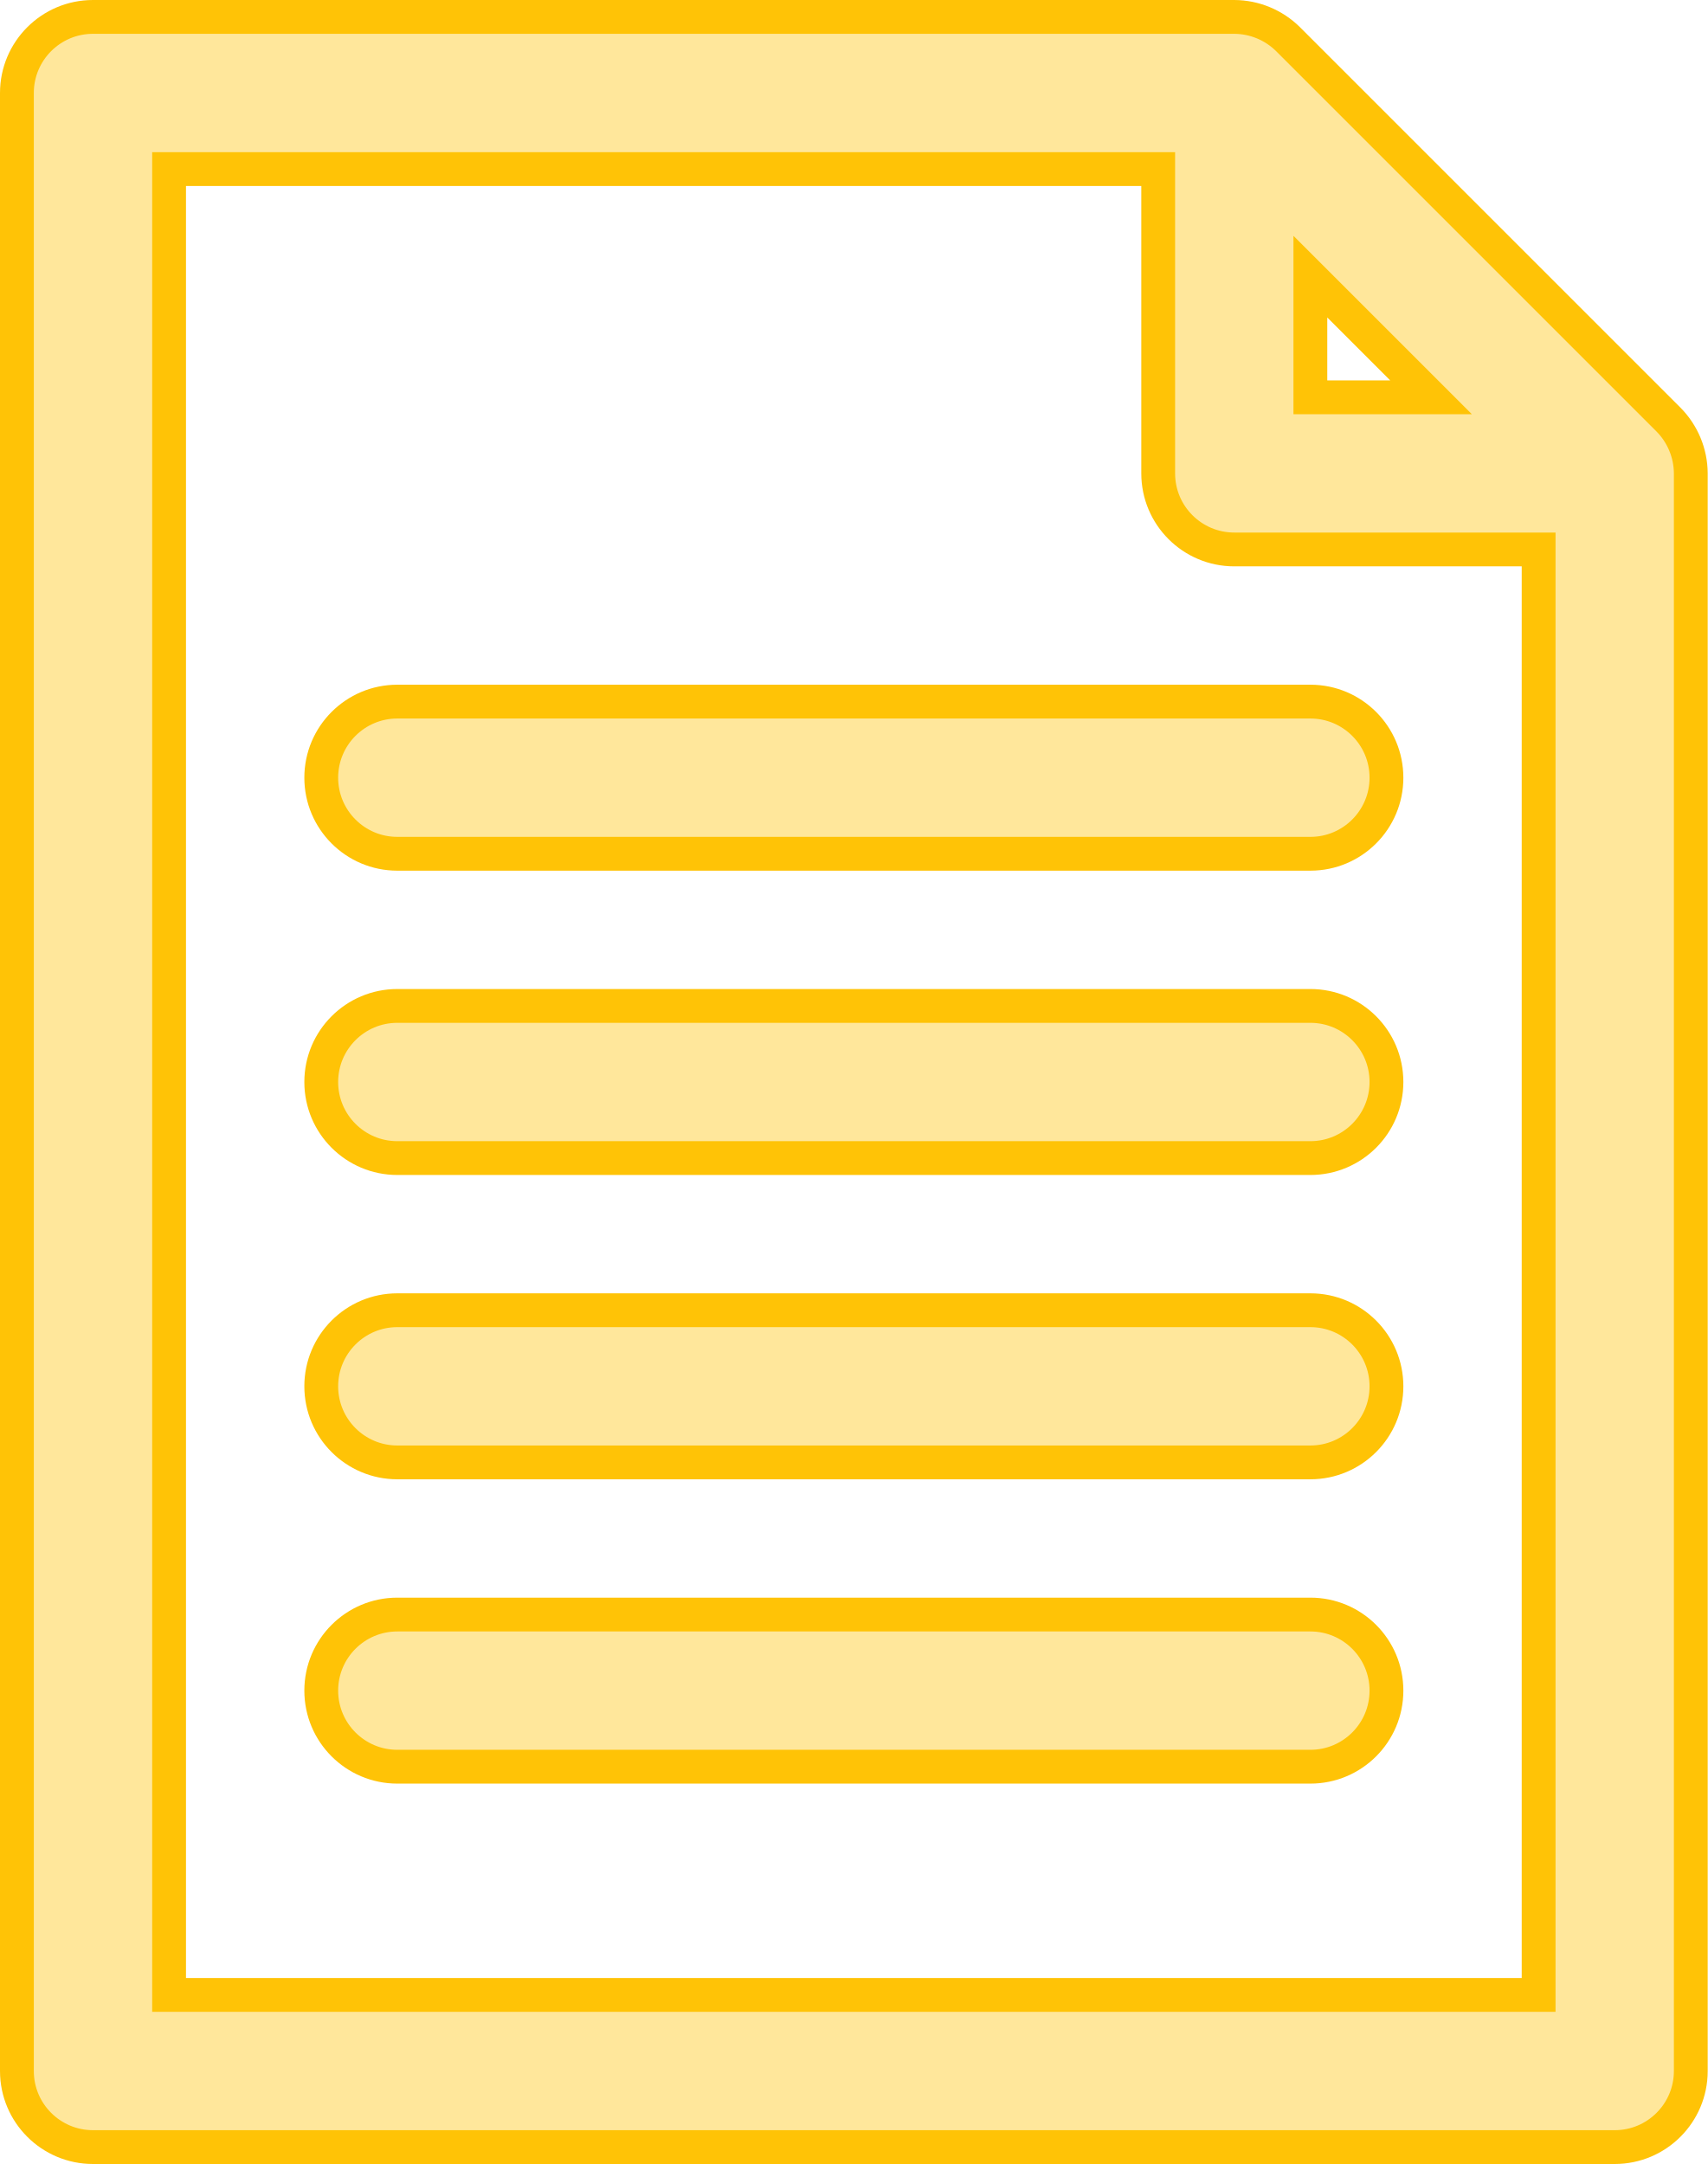
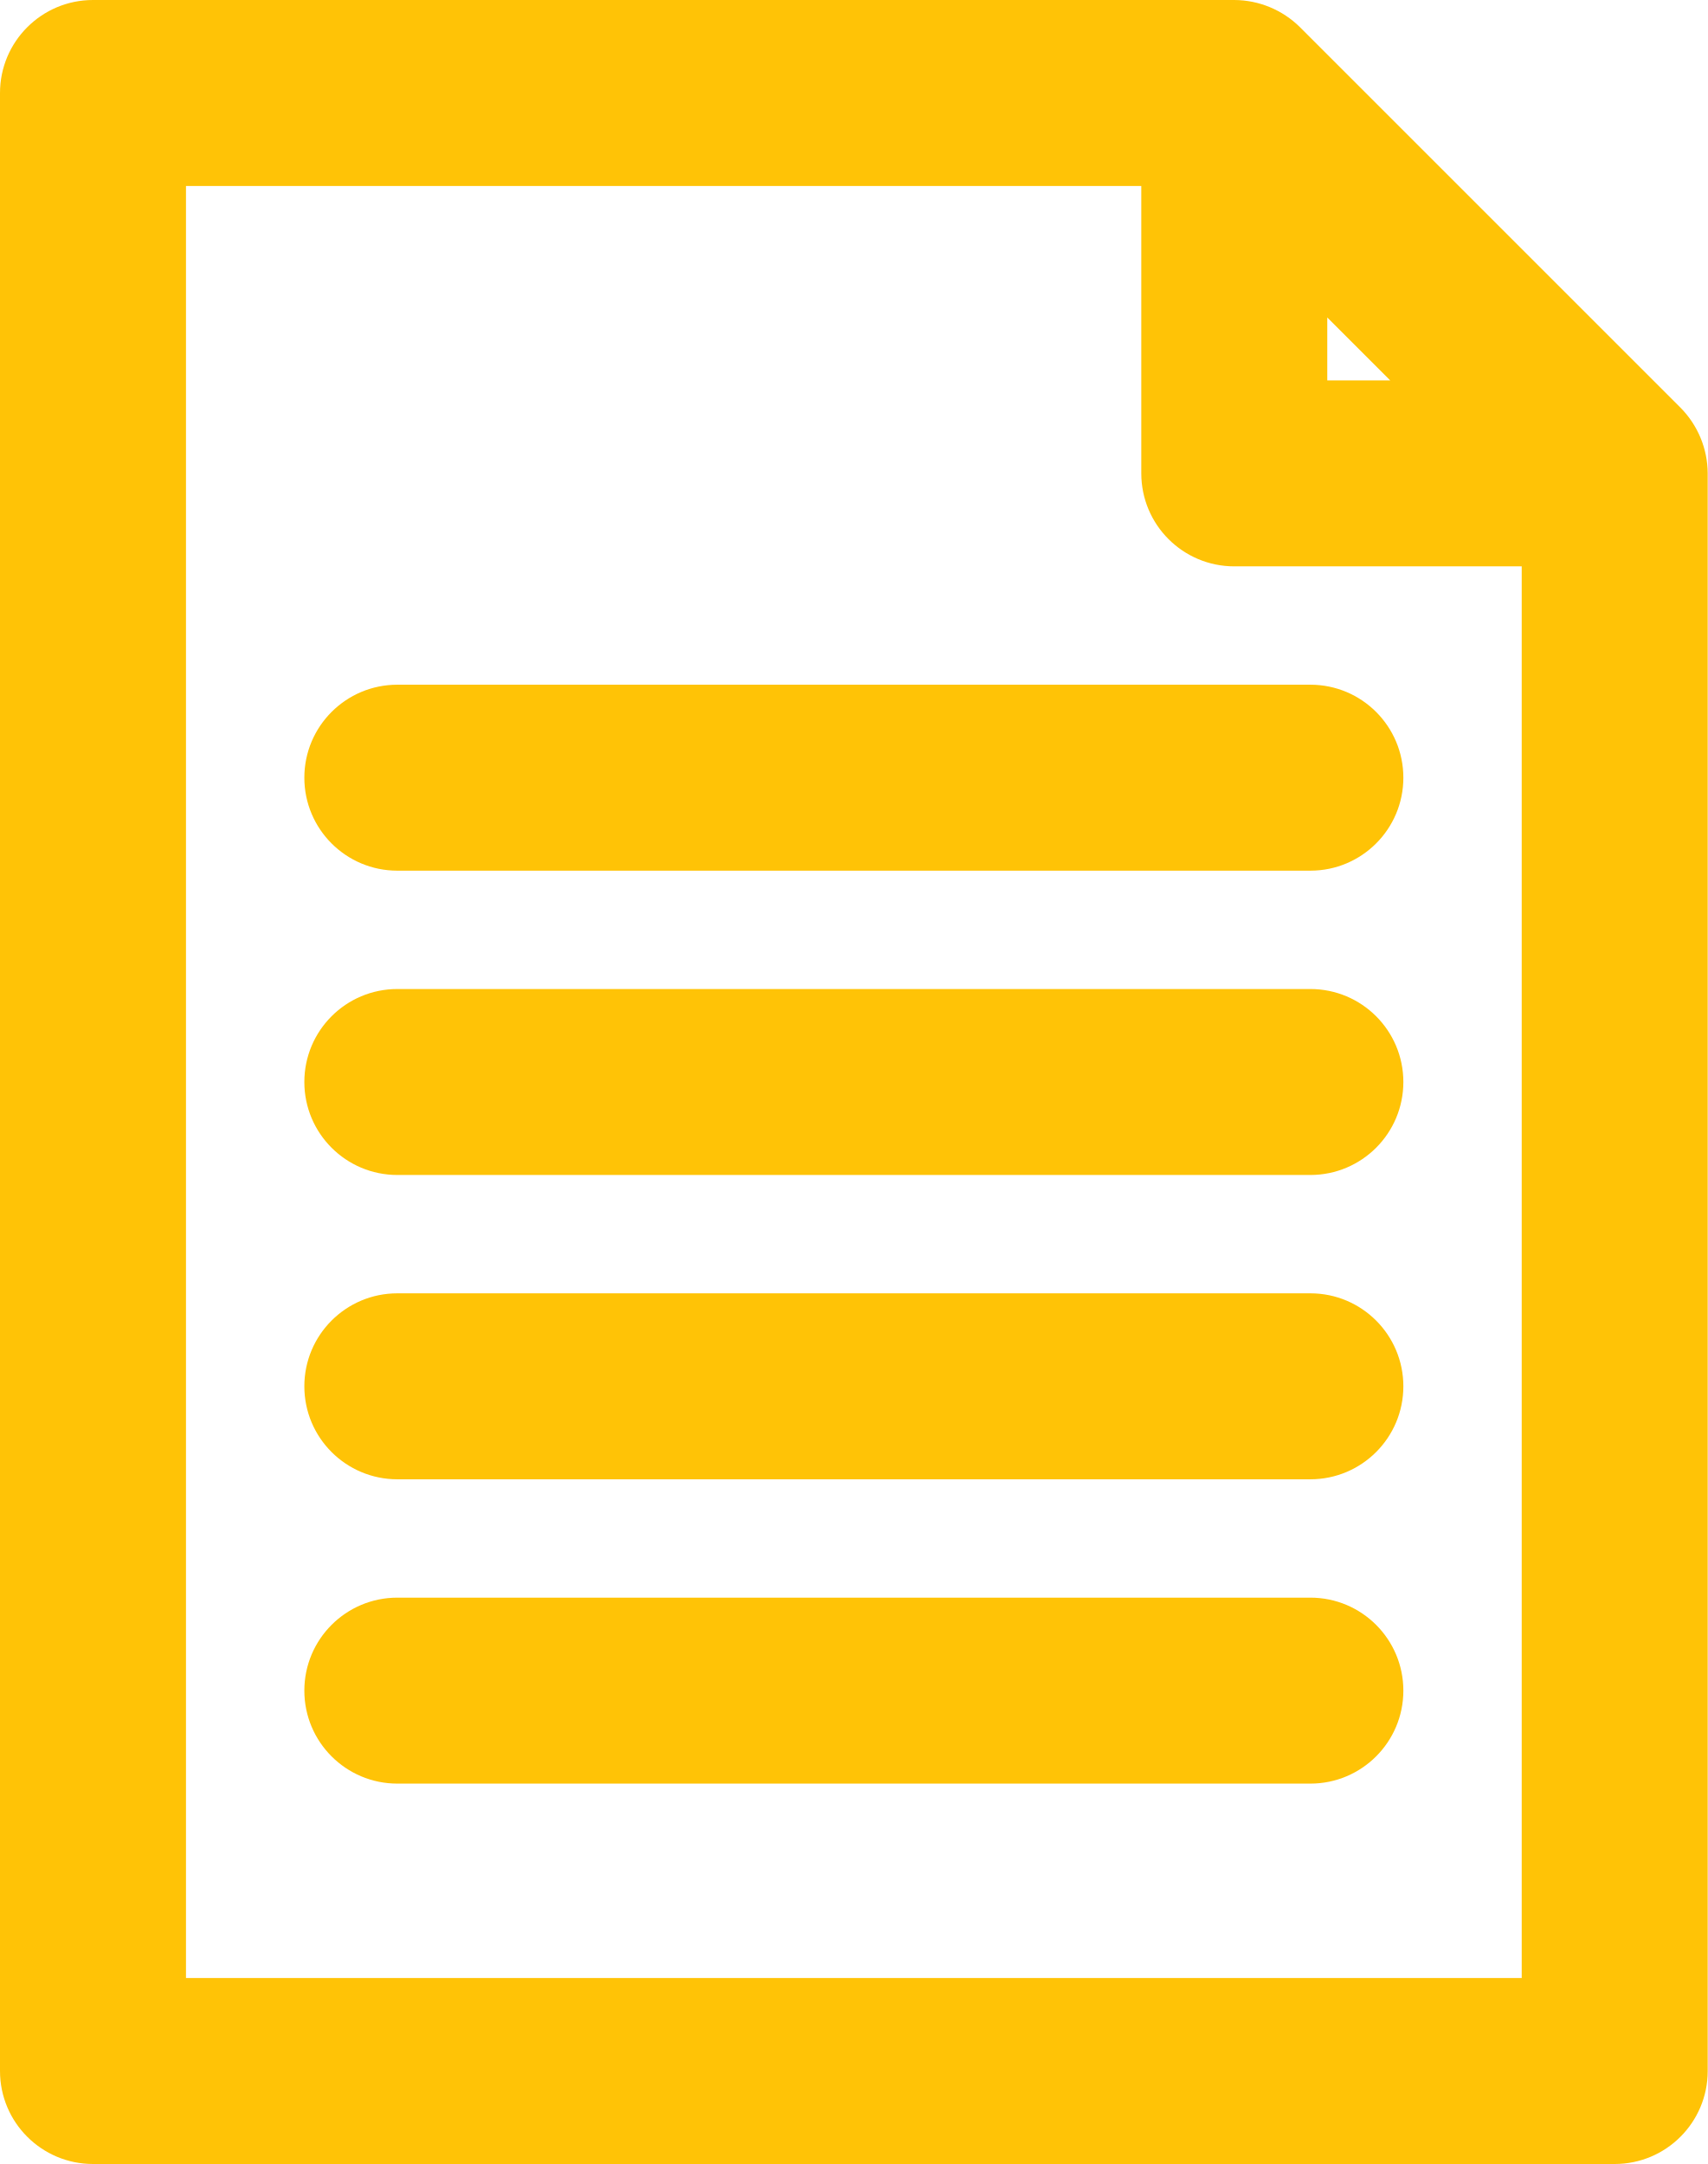
<svg xmlns="http://www.w3.org/2000/svg" version="1.1" id="Capa_1" x="0px" y="0px" viewBox="0 0 50.5 64" xml:space="preserve" width="50.5" height="64">
  <defs id="defs16274" />
-   <g id="g16215" style="fill:#ffc306;fill-opacity:0.4;stroke:#ffc306;stroke-width:7.585;stroke-miterlimit:4;stroke-dasharray:none;stroke-opacity:1" transform="matrix(0.1318358,0,0,0.1318358,-6.249976,0.5000161)">
-     <g id="g16213" style="fill:#ffc306;fill-opacity:0.4;stroke:#ffc306;stroke-width:7.585;stroke-miterlimit:4;stroke-dasharray:none;stroke-opacity:1">
-       <path d="M 421.649,90.317 336.316,4.983 C 333.105,1.811 328.78,0.023 324.267,0 h -256 C 58.841,0 51.2,7.641 51.2,17.067 V 460.8 c 0,9.426 7.641,17.067 17.067,17.067 H 409.6 c 9.426,0 17.067,-7.641 17.067,-17.067 V 102.4 c -0.024,-4.53 -1.826,-8.869 -5.018,-12.083 z m -80.316,-32.051 27.068,27.068 h -27.068 z m 51.2,385.467 H 85.333 V 34.133 H 307.2 V 102.4 c 0,9.426 7.641,17.067 17.067,17.067 h 68.267 v 324.266 z" id="path16211" style="fill:#ffc306;fill-opacity:0.4;stroke:#ffc306;stroke-width:7.585;stroke-miterlimit:4;stroke-dasharray:none;stroke-opacity:1" />
+   <g id="g16215" style="fill:#ffc306;fill-opacity:1.0;stroke:#ffc306;stroke-width:7.585;stroke-miterlimit:4;stroke-dasharray:none;stroke-opacity:1" transform="matrix(0.1318358,0,0,0.1318358,-6.249976,0.5000161)">
+     <g id="g16213" style="fill:#ffc306;fill-opacity:1.0;stroke:#ffc306;stroke-width:7.585;stroke-miterlimit:4;stroke-dasharray:none;stroke-opacity:1">
+       <path d="M 421.649,90.317 336.316,4.983 C 333.105,1.811 328.78,0.023 324.267,0 h -256 C 58.841,0 51.2,7.641 51.2,17.067 V 460.8 c 0,9.426 7.641,17.067 17.067,17.067 H 409.6 c 9.426,0 17.067,-7.641 17.067,-17.067 V 102.4 c -0.024,-4.53 -1.826,-8.869 -5.018,-12.083 z m -80.316,-32.051 27.068,27.068 h -27.068 z m 51.2,385.467 H 85.333 V 34.133 H 307.2 V 102.4 c 0,9.426 7.641,17.067 17.067,17.067 h 68.267 v 324.266 z" id="path16211" style="fill:#ffc306;fill-opacity:1.0;stroke:#ffc306;stroke-width:7.585;stroke-miterlimit:4;stroke-dasharray:none;stroke-opacity:1" />
    </g>
  </g>
-   <g id="g16221" style="fill:#ffc306;fill-opacity:0.4;stroke:#ffc306;stroke-width:7.585;stroke-miterlimit:4;stroke-dasharray:none;stroke-opacity:1" transform="matrix(0.1318358,0,0,0.1318358,-6.249976,0.5000161)">
-     <g id="g16219" style="fill:#ffc306;fill-opacity:0.4;stroke:#ffc306;stroke-width:7.585;stroke-miterlimit:4;stroke-dasharray:none;stroke-opacity:1">
-       <path d="m 341.333,153.6 h -204.8 c -9.426,0 -17.067,7.641 -17.067,17.067 0,9.426 7.641,17.067 17.067,17.067 h 204.8 c 9.426,0 17.067,-7.641 17.067,-17.067 0,-9.426 -7.641,-17.067 -17.067,-17.067 z" id="path16217" style="fill:#ffc306;fill-opacity:0.4;stroke:#ffc306;stroke-width:7.585;stroke-miterlimit:4;stroke-dasharray:none;stroke-opacity:1" />
+   <g id="g16221" style="fill:#ffc306;fill-opacity:1.0;stroke:#ffc306;stroke-width:7.585;stroke-miterlimit:4;stroke-dasharray:none;stroke-opacity:1" transform="matrix(0.1318358,0,0,0.1318358,-6.249976,0.5000161)">
+     <g id="g16219" style="fill:#ffc306;fill-opacity:1.0;stroke:#ffc306;stroke-width:7.585;stroke-miterlimit:4;stroke-dasharray:none;stroke-opacity:1">
+       <path d="m 341.333,153.6 h -204.8 c -9.426,0 -17.067,7.641 -17.067,17.067 0,9.426 7.641,17.067 17.067,17.067 h 204.8 c 9.426,0 17.067,-7.641 17.067,-17.067 0,-9.426 -7.641,-17.067 -17.067,-17.067 z" id="path16217" style="fill:#ffc306;fill-opacity:1.0;stroke:#ffc306;stroke-width:7.585;stroke-miterlimit:4;stroke-dasharray:none;stroke-opacity:1" />
    </g>
  </g>
-   <g id="g16227" style="fill:#ffc306;fill-opacity:0.4;stroke:#ffc306;stroke-width:7.585;stroke-miterlimit:4;stroke-dasharray:none;stroke-opacity:1" transform="matrix(0.1318358,0,0,0.1318358,-6.249976,0.5000161)">
-     <g id="g16225" style="fill:#ffc306;fill-opacity:0.4;stroke:#ffc306;stroke-width:7.585;stroke-miterlimit:4;stroke-dasharray:none;stroke-opacity:1">
-       <path d="m 341.333,221.867 h -204.8 c -9.426,0 -17.067,7.641 -17.067,17.067 0,9.426 7.642,17.066 17.067,17.066 h 204.8 c 9.426,0 17.067,-7.641 17.067,-17.067 0,-9.426 -7.641,-17.066 -17.067,-17.066 z" id="path16223" style="fill:#ffc306;fill-opacity:0.4;stroke:#ffc306;stroke-width:7.585;stroke-miterlimit:4;stroke-dasharray:none;stroke-opacity:1" />
+   <g id="g16227" style="fill:#ffc306;fill-opacity:1.0;stroke:#ffc306;stroke-width:7.585;stroke-miterlimit:4;stroke-dasharray:none;stroke-opacity:1" transform="matrix(0.1318358,0,0,0.1318358,-6.249976,0.5000161)">
+     <g id="g16225" style="fill:#ffc306;fill-opacity:1.0;stroke:#ffc306;stroke-width:7.585;stroke-miterlimit:4;stroke-dasharray:none;stroke-opacity:1">
+       <path d="m 341.333,221.867 h -204.8 c -9.426,0 -17.067,7.641 -17.067,17.067 0,9.426 7.642,17.066 17.067,17.066 h 204.8 c 9.426,0 17.067,-7.641 17.067,-17.067 0,-9.426 -7.641,-17.066 -17.067,-17.066 z" id="path16223" style="fill:#ffc306;fill-opacity:1.0;stroke:#ffc306;stroke-width:7.585;stroke-miterlimit:4;stroke-dasharray:none;stroke-opacity:1" />
    </g>
  </g>
-   <g id="g16233" style="fill:#ffc306;fill-opacity:0.4;stroke:#ffc306;stroke-width:7.585;stroke-miterlimit:4;stroke-dasharray:none;stroke-opacity:1" transform="matrix(0.1318358,0,0,0.1318358,-6.249976,0.5000161)">
-     <g id="g16231" style="fill:#ffc306;fill-opacity:0.4;stroke:#ffc306;stroke-width:7.585;stroke-miterlimit:4;stroke-dasharray:none;stroke-opacity:1">
-       <path d="m 341.333,290.133 h -204.8 c -9.426,0 -17.067,7.641 -17.067,17.067 0,9.426 7.641,17.067 17.067,17.067 h 204.8 c 9.426,0 17.067,-7.641 17.067,-17.067 0,-9.426 -7.641,-17.067 -17.067,-17.067 z" id="path16229" style="fill:#ffc306;fill-opacity:0.4;stroke:#ffc306;stroke-width:7.585;stroke-miterlimit:4;stroke-dasharray:none;stroke-opacity:1" />
+   <g id="g16233" style="fill:#ffc306;fill-opacity:1.0;stroke:#ffc306;stroke-width:7.585;stroke-miterlimit:4;stroke-dasharray:none;stroke-opacity:1" transform="matrix(0.1318358,0,0,0.1318358,-6.249976,0.5000161)">
+     <g id="g16231" style="fill:#ffc306;fill-opacity:1.0;stroke:#ffc306;stroke-width:7.585;stroke-miterlimit:4;stroke-dasharray:none;stroke-opacity:1">
+       <path d="m 341.333,290.133 h -204.8 c -9.426,0 -17.067,7.641 -17.067,17.067 0,9.426 7.641,17.067 17.067,17.067 h 204.8 c 9.426,0 17.067,-7.641 17.067,-17.067 0,-9.426 -7.641,-17.067 -17.067,-17.067 z" id="path16229" style="fill:#ffc306;fill-opacity:1.0;stroke:#ffc306;stroke-width:7.585;stroke-miterlimit:4;stroke-dasharray:none;stroke-opacity:1" />
    </g>
  </g>
-   <g id="g16239" style="fill:#ffc306;fill-opacity:0.4;stroke:#ffc306;stroke-width:7.585;stroke-miterlimit:4;stroke-dasharray:none;stroke-opacity:1" transform="matrix(0.1318358,0,0,0.1318358,-6.249976,0.5000161)">
-     <g id="g16237" style="fill:#ffc306;fill-opacity:0.4;stroke:#ffc306;stroke-width:7.585;stroke-miterlimit:4;stroke-dasharray:none;stroke-opacity:1">
-       <path d="m 341.333,358.4 h -204.8 c -9.426,0 -17.067,7.641 -17.067,17.067 0,9.426 7.641,17.067 17.067,17.067 h 204.8 c 9.426,0 17.067,-7.641 17.067,-17.067 0,-9.426 -7.641,-17.067 -17.067,-17.067 z" id="path16235" style="fill:#ffc306;fill-opacity:0.4;stroke:#ffc306;stroke-width:7.585;stroke-miterlimit:4;stroke-dasharray:none;stroke-opacity:1" />
+   <g id="g16239" style="fill:#ffc306;fill-opacity:1.0;stroke:#ffc306;stroke-width:7.585;stroke-miterlimit:4;stroke-dasharray:none;stroke-opacity:1" transform="matrix(0.1318358,0,0,0.1318358,-6.249976,0.5000161)">
+     <g id="g16237" style="fill:#ffc306;fill-opacity:1.0;stroke:#ffc306;stroke-width:7.585;stroke-miterlimit:4;stroke-dasharray:none;stroke-opacity:1">
+       <path d="m 341.333,358.4 h -204.8 c -9.426,0 -17.067,7.641 -17.067,17.067 0,9.426 7.641,17.067 17.067,17.067 h 204.8 c 9.426,0 17.067,-7.641 17.067,-17.067 0,-9.426 -7.641,-17.067 -17.067,-17.067 z" id="path16235" style="fill:#ffc306;fill-opacity:1.0;stroke:#ffc306;stroke-width:7.585;stroke-miterlimit:4;stroke-dasharray:none;stroke-opacity:1" />
    </g>
  </g>
-   <g id="g16241" style="fill:#ffc306;fill-opacity:0.4;stroke:#ffc306;stroke-width:7.585;stroke-miterlimit:4;stroke-dasharray:none;stroke-opacity:1" transform="matrix(0.1318358,0,0,0.1318358,-6.249976,0.5000161)">
+   <g id="g16241" style="fill:#ffc306;fill-opacity:1.0;stroke:#ffc306;stroke-width:7.585;stroke-miterlimit:4;stroke-dasharray:none;stroke-opacity:1" transform="matrix(0.1318358,0,0,0.1318358,-6.249976,0.5000161)">
</g>
-   <g id="g16243" style="fill:#ffc306;fill-opacity:0.4;stroke:#ffc306;stroke-width:7.585;stroke-miterlimit:4;stroke-dasharray:none;stroke-opacity:1" transform="matrix(0.1318358,0,0,0.1318358,-6.249976,0.5000161)">
+   <g id="g16243" style="fill:#ffc306;fill-opacity:1.0;stroke:#ffc306;stroke-width:7.585;stroke-miterlimit:4;stroke-dasharray:none;stroke-opacity:1" transform="matrix(0.1318358,0,0,0.1318358,-6.249976,0.5000161)">
</g>
-   <g id="g16245" style="fill:#ffc306;fill-opacity:0.4;stroke:#ffc306;stroke-width:7.585;stroke-miterlimit:4;stroke-dasharray:none;stroke-opacity:1" transform="matrix(0.1318358,0,0,0.1318358,-6.249976,0.5000161)">
+   <g id="g16245" style="fill:#ffc306;fill-opacity:1.0;stroke:#ffc306;stroke-width:7.585;stroke-miterlimit:4;stroke-dasharray:none;stroke-opacity:1" transform="matrix(0.1318358,0,0,0.1318358,-6.249976,0.5000161)">
</g>
-   <g id="g16247" style="fill:#ffc306;fill-opacity:0.4;stroke:#ffc306;stroke-width:7.585;stroke-miterlimit:4;stroke-dasharray:none;stroke-opacity:1" transform="matrix(0.1318358,0,0,0.1318358,-6.249976,0.5000161)">
+   <g id="g16247" style="fill:#ffc306;fill-opacity:1.0;stroke:#ffc306;stroke-width:7.585;stroke-miterlimit:4;stroke-dasharray:none;stroke-opacity:1" transform="matrix(0.1318358,0,0,0.1318358,-6.249976,0.5000161)">
</g>
-   <g id="g16249" style="fill:#ffc306;fill-opacity:0.4;stroke:#ffc306;stroke-width:7.585;stroke-miterlimit:4;stroke-dasharray:none;stroke-opacity:1" transform="matrix(0.1318358,0,0,0.1318358,-6.249976,0.5000161)">
+   <g id="g16249" style="fill:#ffc306;fill-opacity:1.0;stroke:#ffc306;stroke-width:7.585;stroke-miterlimit:4;stroke-dasharray:none;stroke-opacity:1" transform="matrix(0.1318358,0,0,0.1318358,-6.249976,0.5000161)">
</g>
-   <g id="g16251" style="fill:#ffc306;fill-opacity:0.4;stroke:#ffc306;stroke-width:7.585;stroke-miterlimit:4;stroke-dasharray:none;stroke-opacity:1" transform="matrix(0.1318358,0,0,0.1318358,-6.249976,0.5000161)">
+   <g id="g16251" style="fill:#ffc306;fill-opacity:1.0;stroke:#ffc306;stroke-width:7.585;stroke-miterlimit:4;stroke-dasharray:none;stroke-opacity:1" transform="matrix(0.1318358,0,0,0.1318358,-6.249976,0.5000161)">
</g>
-   <g id="g16253" style="fill:#ffc306;fill-opacity:0.4;stroke:#ffc306;stroke-width:7.585;stroke-miterlimit:4;stroke-dasharray:none;stroke-opacity:1" transform="matrix(0.1318358,0,0,0.1318358,-6.249976,0.5000161)">
+   <g id="g16253" style="fill:#ffc306;fill-opacity:1.0;stroke:#ffc306;stroke-width:7.585;stroke-miterlimit:4;stroke-dasharray:none;stroke-opacity:1" transform="matrix(0.1318358,0,0,0.1318358,-6.249976,0.5000161)">
</g>
-   <g id="g16255" style="fill:#ffc306;fill-opacity:0.4;stroke:#ffc306;stroke-width:7.585;stroke-miterlimit:4;stroke-dasharray:none;stroke-opacity:1" transform="matrix(0.1318358,0,0,0.1318358,-6.249976,0.5000161)">
+   <g id="g16255" style="fill:#ffc306;fill-opacity:1.0;stroke:#ffc306;stroke-width:7.585;stroke-miterlimit:4;stroke-dasharray:none;stroke-opacity:1" transform="matrix(0.1318358,0,0,0.1318358,-6.249976,0.5000161)">
</g>
-   <g id="g16257" style="fill:#ffc306;fill-opacity:0.4;stroke:#ffc306;stroke-width:7.585;stroke-miterlimit:4;stroke-dasharray:none;stroke-opacity:1" transform="matrix(0.1318358,0,0,0.1318358,-6.249976,0.5000161)">
+   <g id="g16257" style="fill:#ffc306;fill-opacity:1.0;stroke:#ffc306;stroke-width:7.585;stroke-miterlimit:4;stroke-dasharray:none;stroke-opacity:1" transform="matrix(0.1318358,0,0,0.1318358,-6.249976,0.5000161)">
</g>
-   <g id="g16259" style="fill:#ffc306;fill-opacity:0.4;stroke:#ffc306;stroke-width:7.585;stroke-miterlimit:4;stroke-dasharray:none;stroke-opacity:1" transform="matrix(0.1318358,0,0,0.1318358,-6.249976,0.5000161)">
+   <g id="g16259" style="fill:#ffc306;fill-opacity:1.0;stroke:#ffc306;stroke-width:7.585;stroke-miterlimit:4;stroke-dasharray:none;stroke-opacity:1" transform="matrix(0.1318358,0,0,0.1318358,-6.249976,0.5000161)">
</g>
-   <g id="g16261" style="fill:#ffc306;fill-opacity:0.4;stroke:#ffc306;stroke-width:7.585;stroke-miterlimit:4;stroke-dasharray:none;stroke-opacity:1" transform="matrix(0.1318358,0,0,0.1318358,-6.249976,0.5000161)">
+   <g id="g16261" style="fill:#ffc306;fill-opacity:1.0;stroke:#ffc306;stroke-width:7.585;stroke-miterlimit:4;stroke-dasharray:none;stroke-opacity:1" transform="matrix(0.1318358,0,0,0.1318358,-6.249976,0.5000161)">
</g>
-   <g id="g16263" style="fill:#ffc306;fill-opacity:0.4;stroke:#ffc306;stroke-width:7.585;stroke-miterlimit:4;stroke-dasharray:none;stroke-opacity:1" transform="matrix(0.1318358,0,0,0.1318358,-6.249976,0.5000161)">
+   <g id="g16263" style="fill:#ffc306;fill-opacity:1.0;stroke:#ffc306;stroke-width:7.585;stroke-miterlimit:4;stroke-dasharray:none;stroke-opacity:1" transform="matrix(0.1318358,0,0,0.1318358,-6.249976,0.5000161)">
</g>
-   <g id="g16265" style="fill:#ffc306;fill-opacity:0.4;stroke:#ffc306;stroke-width:7.585;stroke-miterlimit:4;stroke-dasharray:none;stroke-opacity:1" transform="matrix(0.1318358,0,0,0.1318358,-6.249976,0.5000161)">
+   <g id="g16265" style="fill:#ffc306;fill-opacity:1.0;stroke:#ffc306;stroke-width:7.585;stroke-miterlimit:4;stroke-dasharray:none;stroke-opacity:1" transform="matrix(0.1318358,0,0,0.1318358,-6.249976,0.5000161)">
</g>
-   <g id="g16267" style="fill:#ffc306;fill-opacity:0.4;stroke:#ffc306;stroke-width:7.585;stroke-miterlimit:4;stroke-dasharray:none;stroke-opacity:1" transform="matrix(0.1318358,0,0,0.1318358,-6.249976,0.5000161)">
+   <g id="g16267" style="fill:#ffc306;fill-opacity:1.0;stroke:#ffc306;stroke-width:7.585;stroke-miterlimit:4;stroke-dasharray:none;stroke-opacity:1" transform="matrix(0.1318358,0,0,0.1318358,-6.249976,0.5000161)">
</g>
-   <g id="g16269" style="fill:#ffc306;fill-opacity:0.4;stroke:#ffc306;stroke-width:7.585;stroke-miterlimit:4;stroke-dasharray:none;stroke-opacity:1" transform="matrix(0.1318358,0,0,0.1318358,-6.249976,0.5000161)">
+   <g id="g16269" style="fill:#ffc306;fill-opacity:1.0;stroke:#ffc306;stroke-width:7.585;stroke-miterlimit:4;stroke-dasharray:none;stroke-opacity:1" transform="matrix(0.1318358,0,0,0.1318358,-6.249976,0.5000161)">
</g>
</svg>
